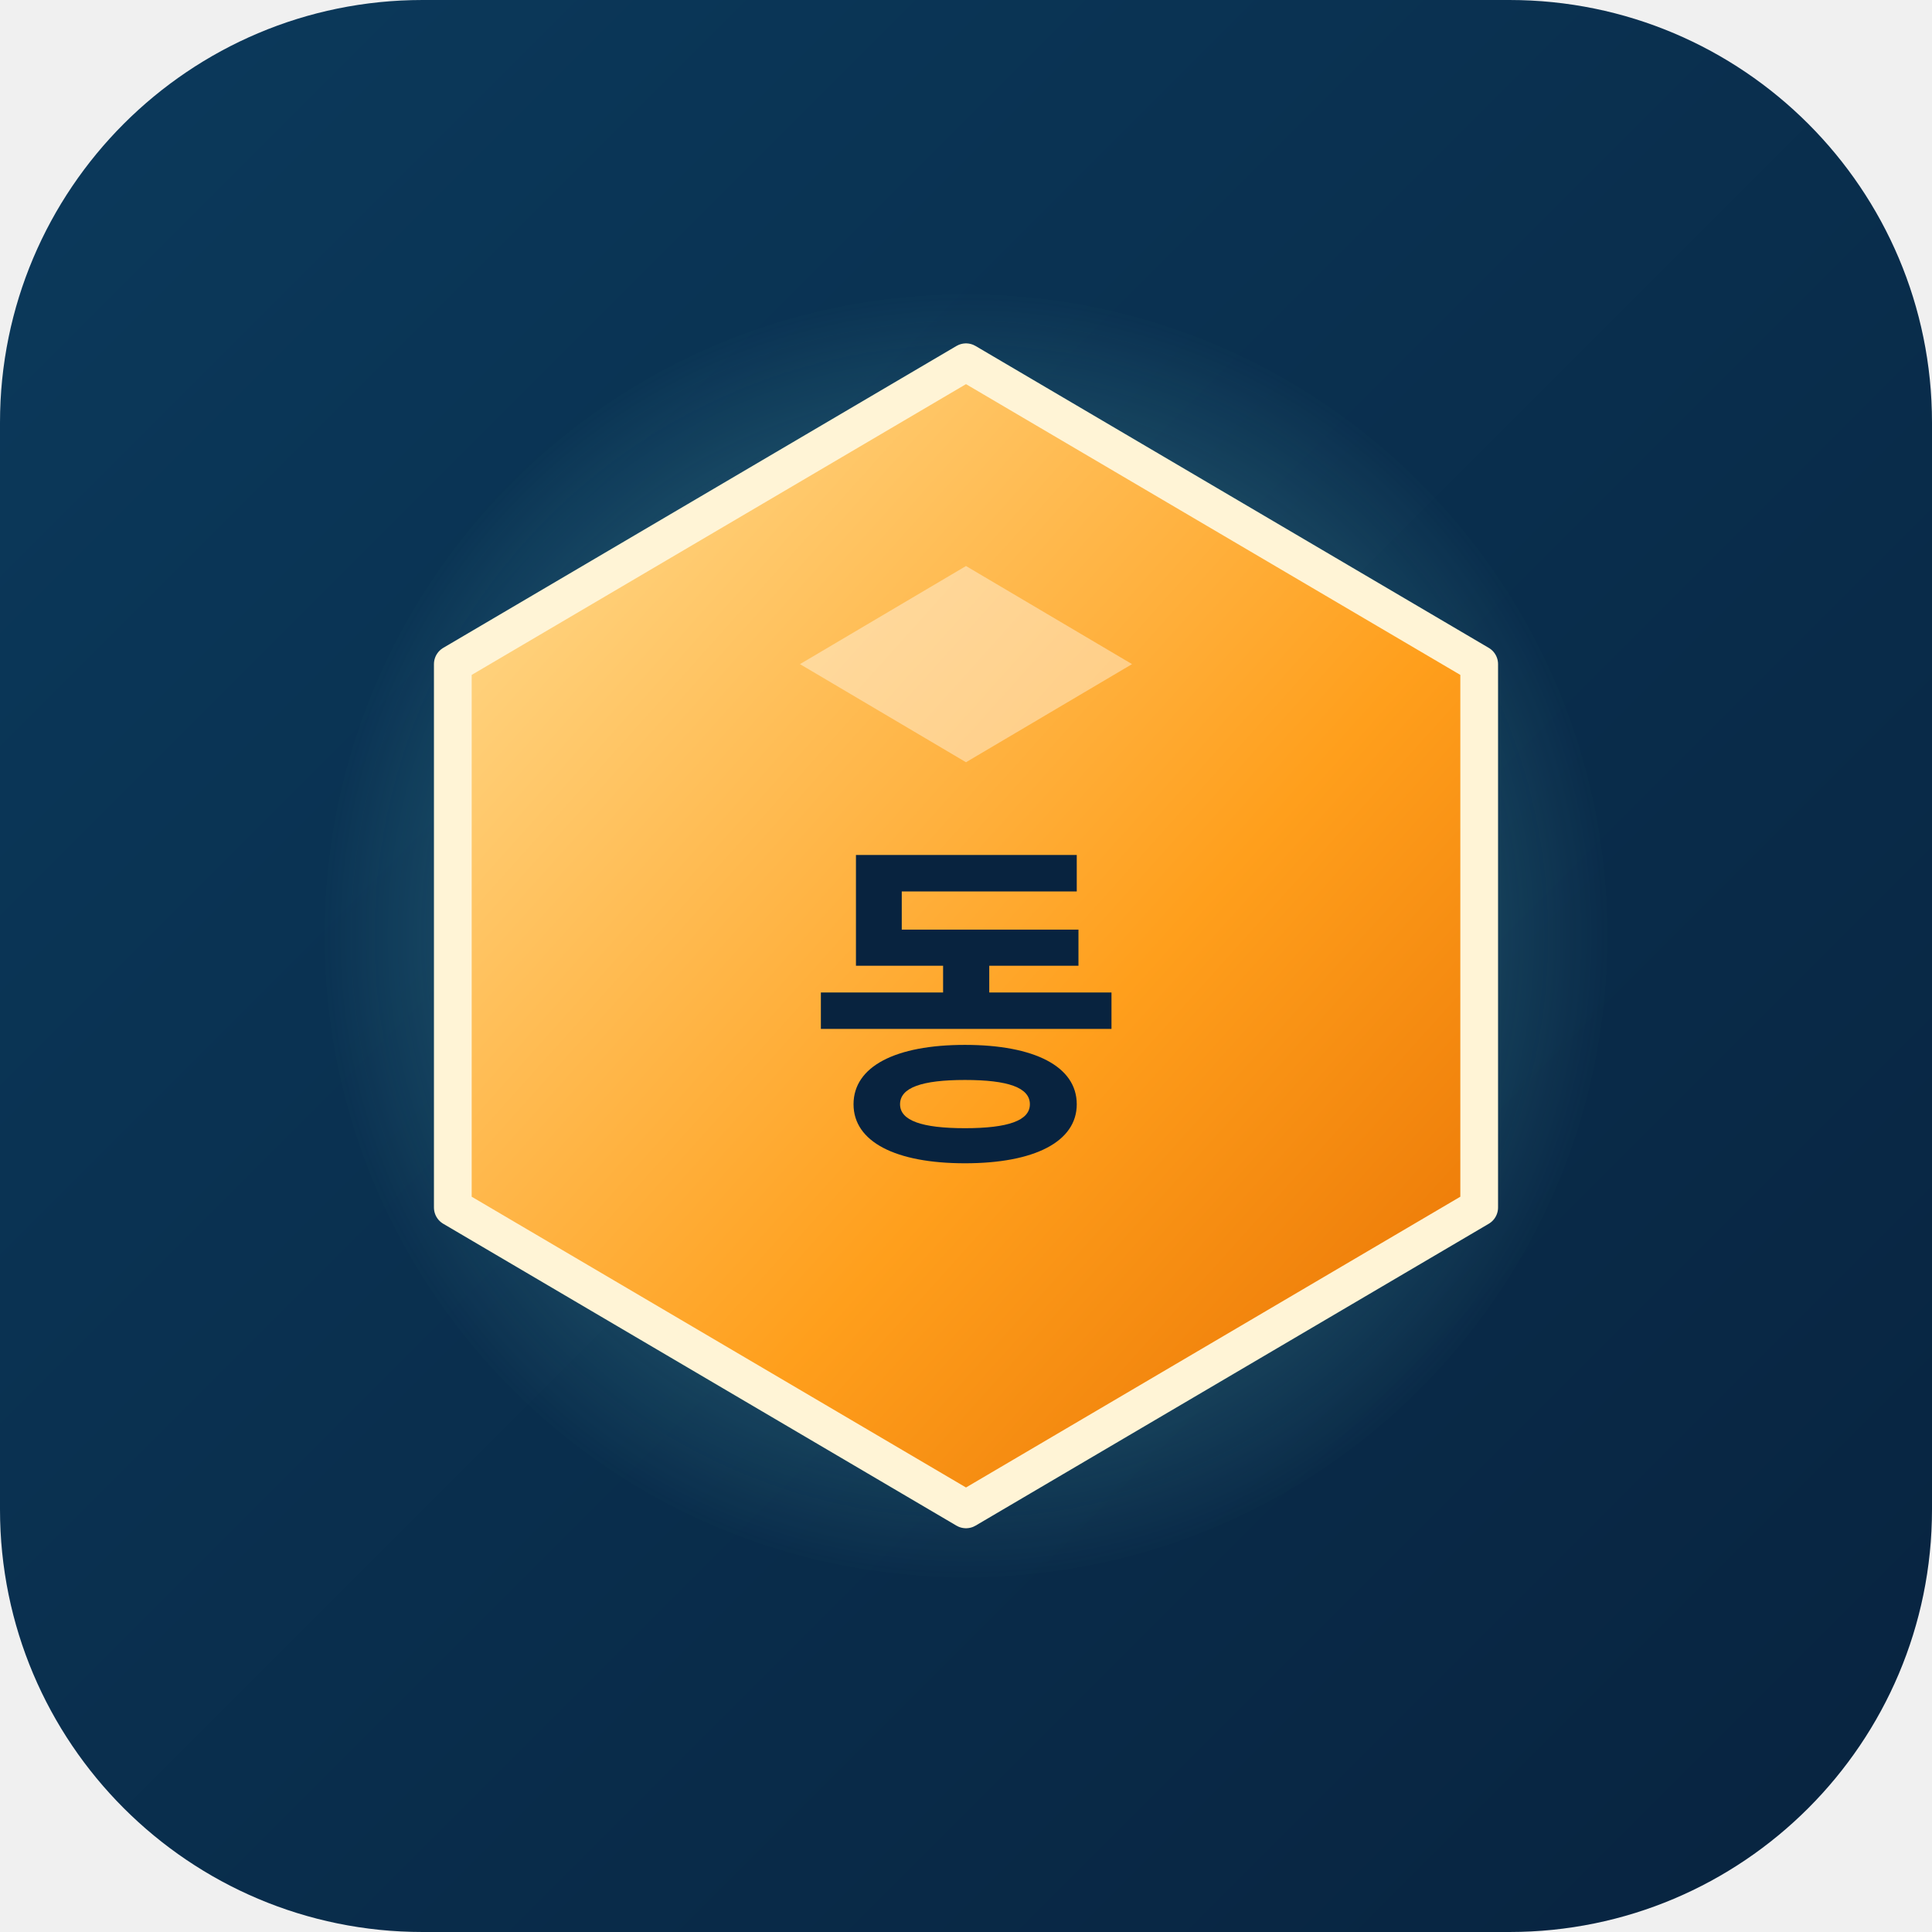
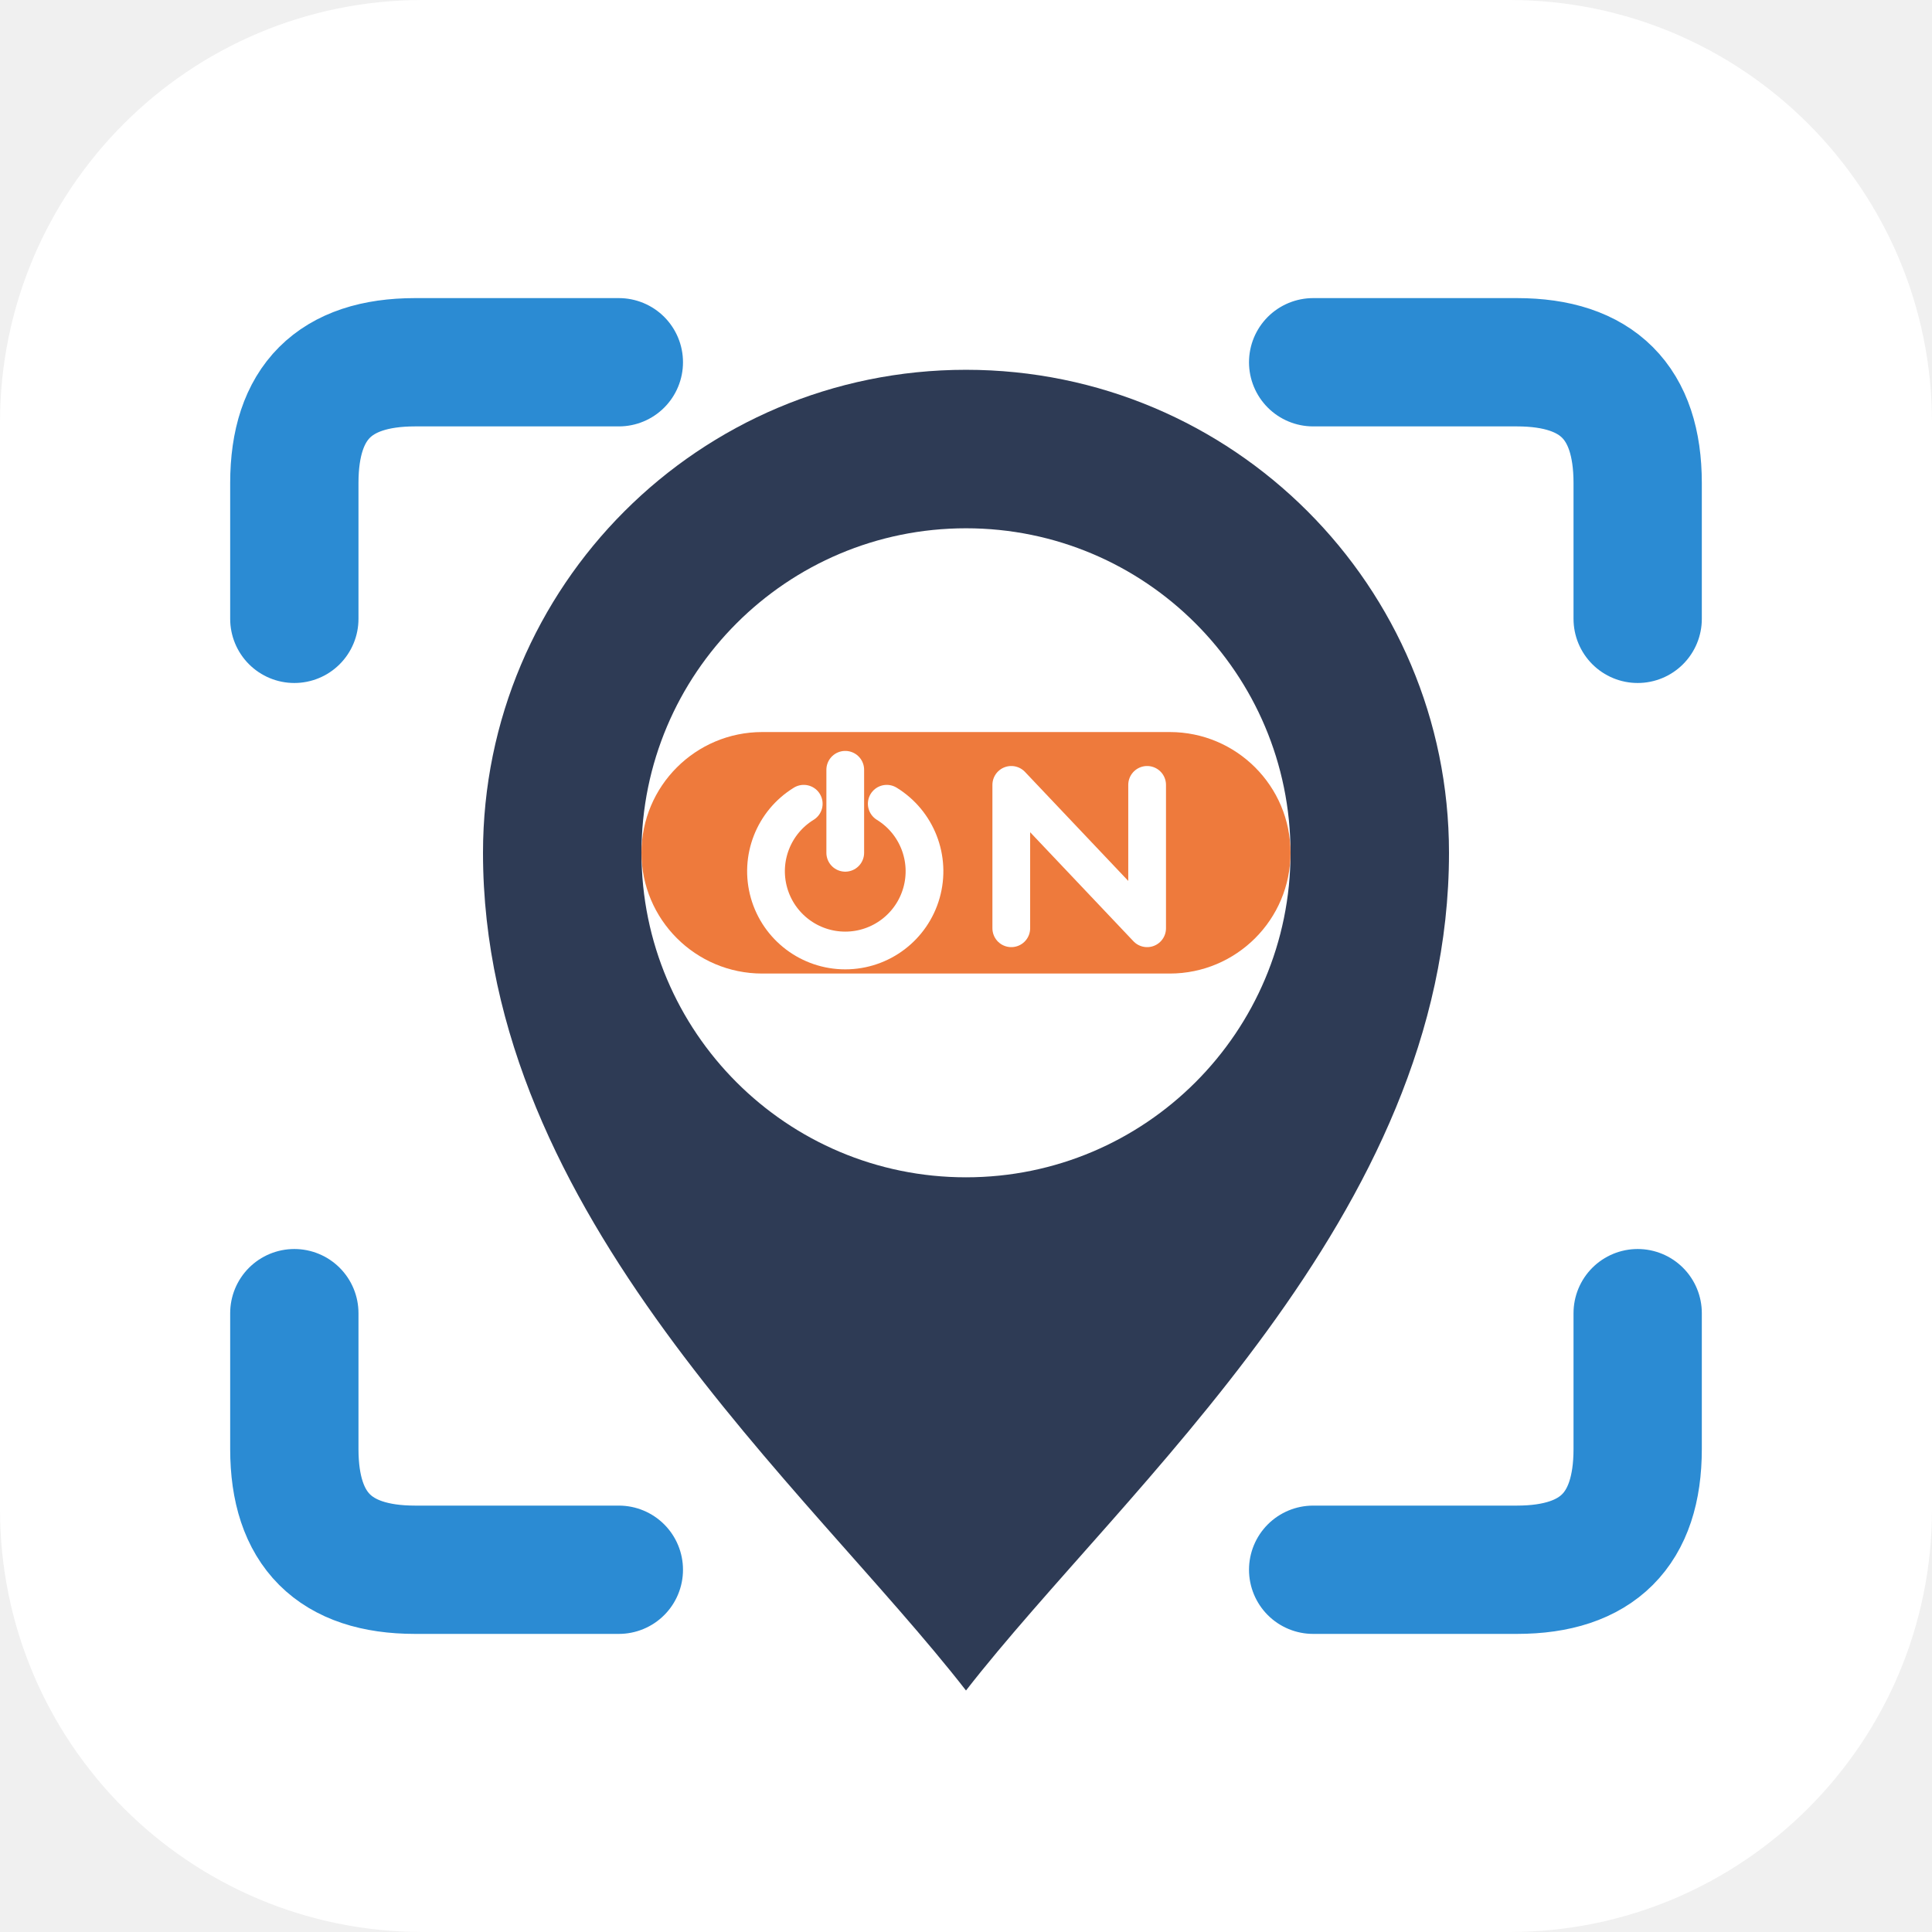
<svg xmlns="http://www.w3.org/2000/svg" width="512" height="512" viewBox="0 0 512 512">
-   <defs>
-     <linearGradient id="bg" x1="0" y1="0" x2="1" y2="1">
-       <stop offset="0" stop-color="#0B3A5C" />
-       <stop offset="1" stop-color="#08233F" />
-     </linearGradient>
-     <linearGradient id="shard" x1="0" y1="0" x2="1" y2="1">
-       <stop offset="0" stop-color="#FFE19A" />
-       <stop offset="0.6" stop-color="#FF9F1C" />
-       <stop offset="1" stop-color="#E66D00" />
-     </linearGradient>
-     <radialGradient id="glow" cx="0.5" cy="0.5" r="0.5">
-       <stop offset="0" stop-color="#7CE1D9" stop-opacity="0.55" />
-       <stop offset="1" stop-color="#7CE1D9" stop-opacity="0" />
-     </radialGradient>
-   </defs>
-   <rect width="512" height="512" rx="112" fill="url(#bg)" />
-   <circle cx="256" cy="248" r="170" fill="url(#glow)" />
-   <polygon points="256,96 392,176 392,320 256,400 120,320 120,176" fill="url(#shard)" stroke="#FFF4D6" stroke-width="10" stroke-linejoin="round" />
-   <polygon points="256,150 300,176 256,202 212,176" fill="#FFFFFF" opacity="0.4" />
-   <text x="256" y="300" text-anchor="middle" font-family="sans-serif" font-size="92" font-weight="900" fill="#08233F">동</text>
+   <rect width="512" height="512" rx="112" fill="#FFFFFF" />
+   <g fill="none" stroke="#2B8BD3" stroke-width="34" stroke-linecap="round" stroke-linejoin="round">
+     <path d="M78 164 V128 Q78 96 110 96 H164" />
+     <path d="M348 96 H402 Q434 96 434 128 V164" />
+     <path d="M78 348 V384 Q78 416 110 416 H164" />
+     <path d="M348 416 H402 Q434 416 434 384 V348" />
+   </g>
+   <path d="M256 448 C214 394 128 322 128 226 A128 128 0 1 1 384 226 C384 322 298 394 256 448 Z" fill="#2E3B55" />
+   <circle cx="256" cy="226" r="86" fill="#FFFFFF" />
+   <rect x="170" y="194" width="172" height="64" rx="32" fill="#EE7A3C" />
+   <g fill="none" stroke="#FFFFFF" stroke-width="10" stroke-linecap="round" stroke-linejoin="round">
+     <path d="M213 213 A21 21 0 1 0 235 213" />
+     <line x1="224" y1="204" x2="224" y2="226" />
+     <path d="M268 246 V208 L304 246 V208" />
+   </g>
</svg>
